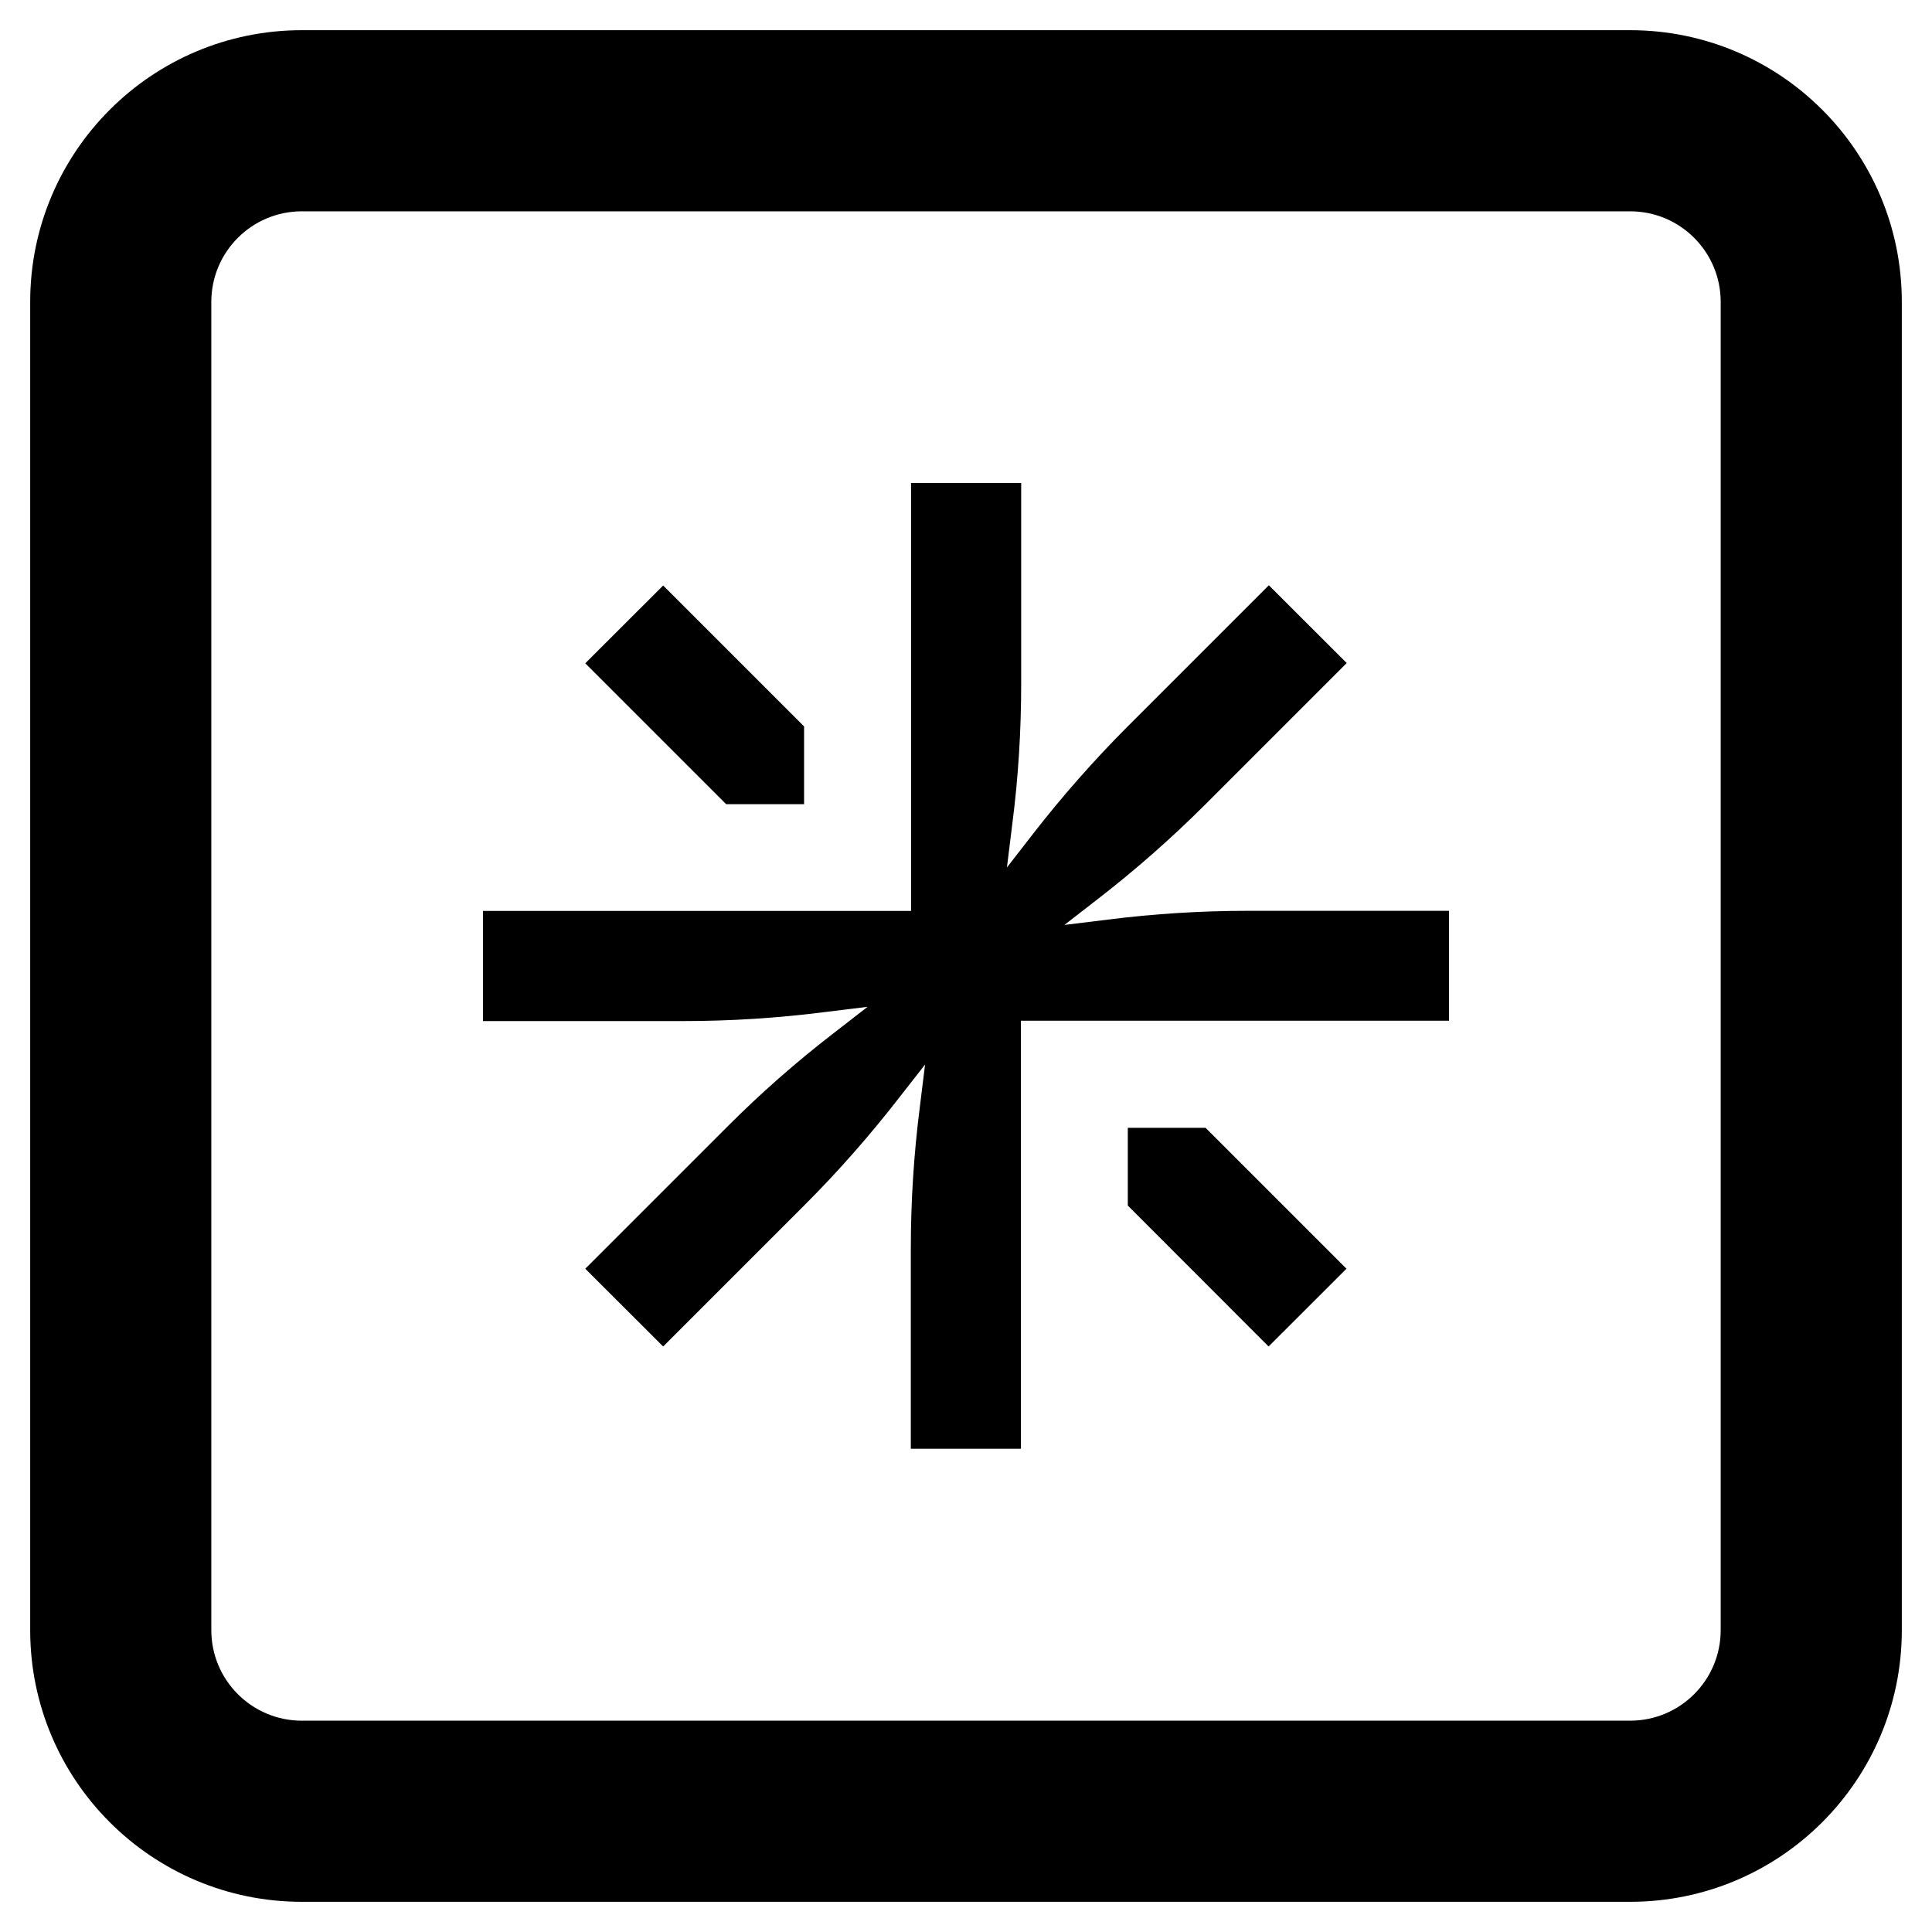
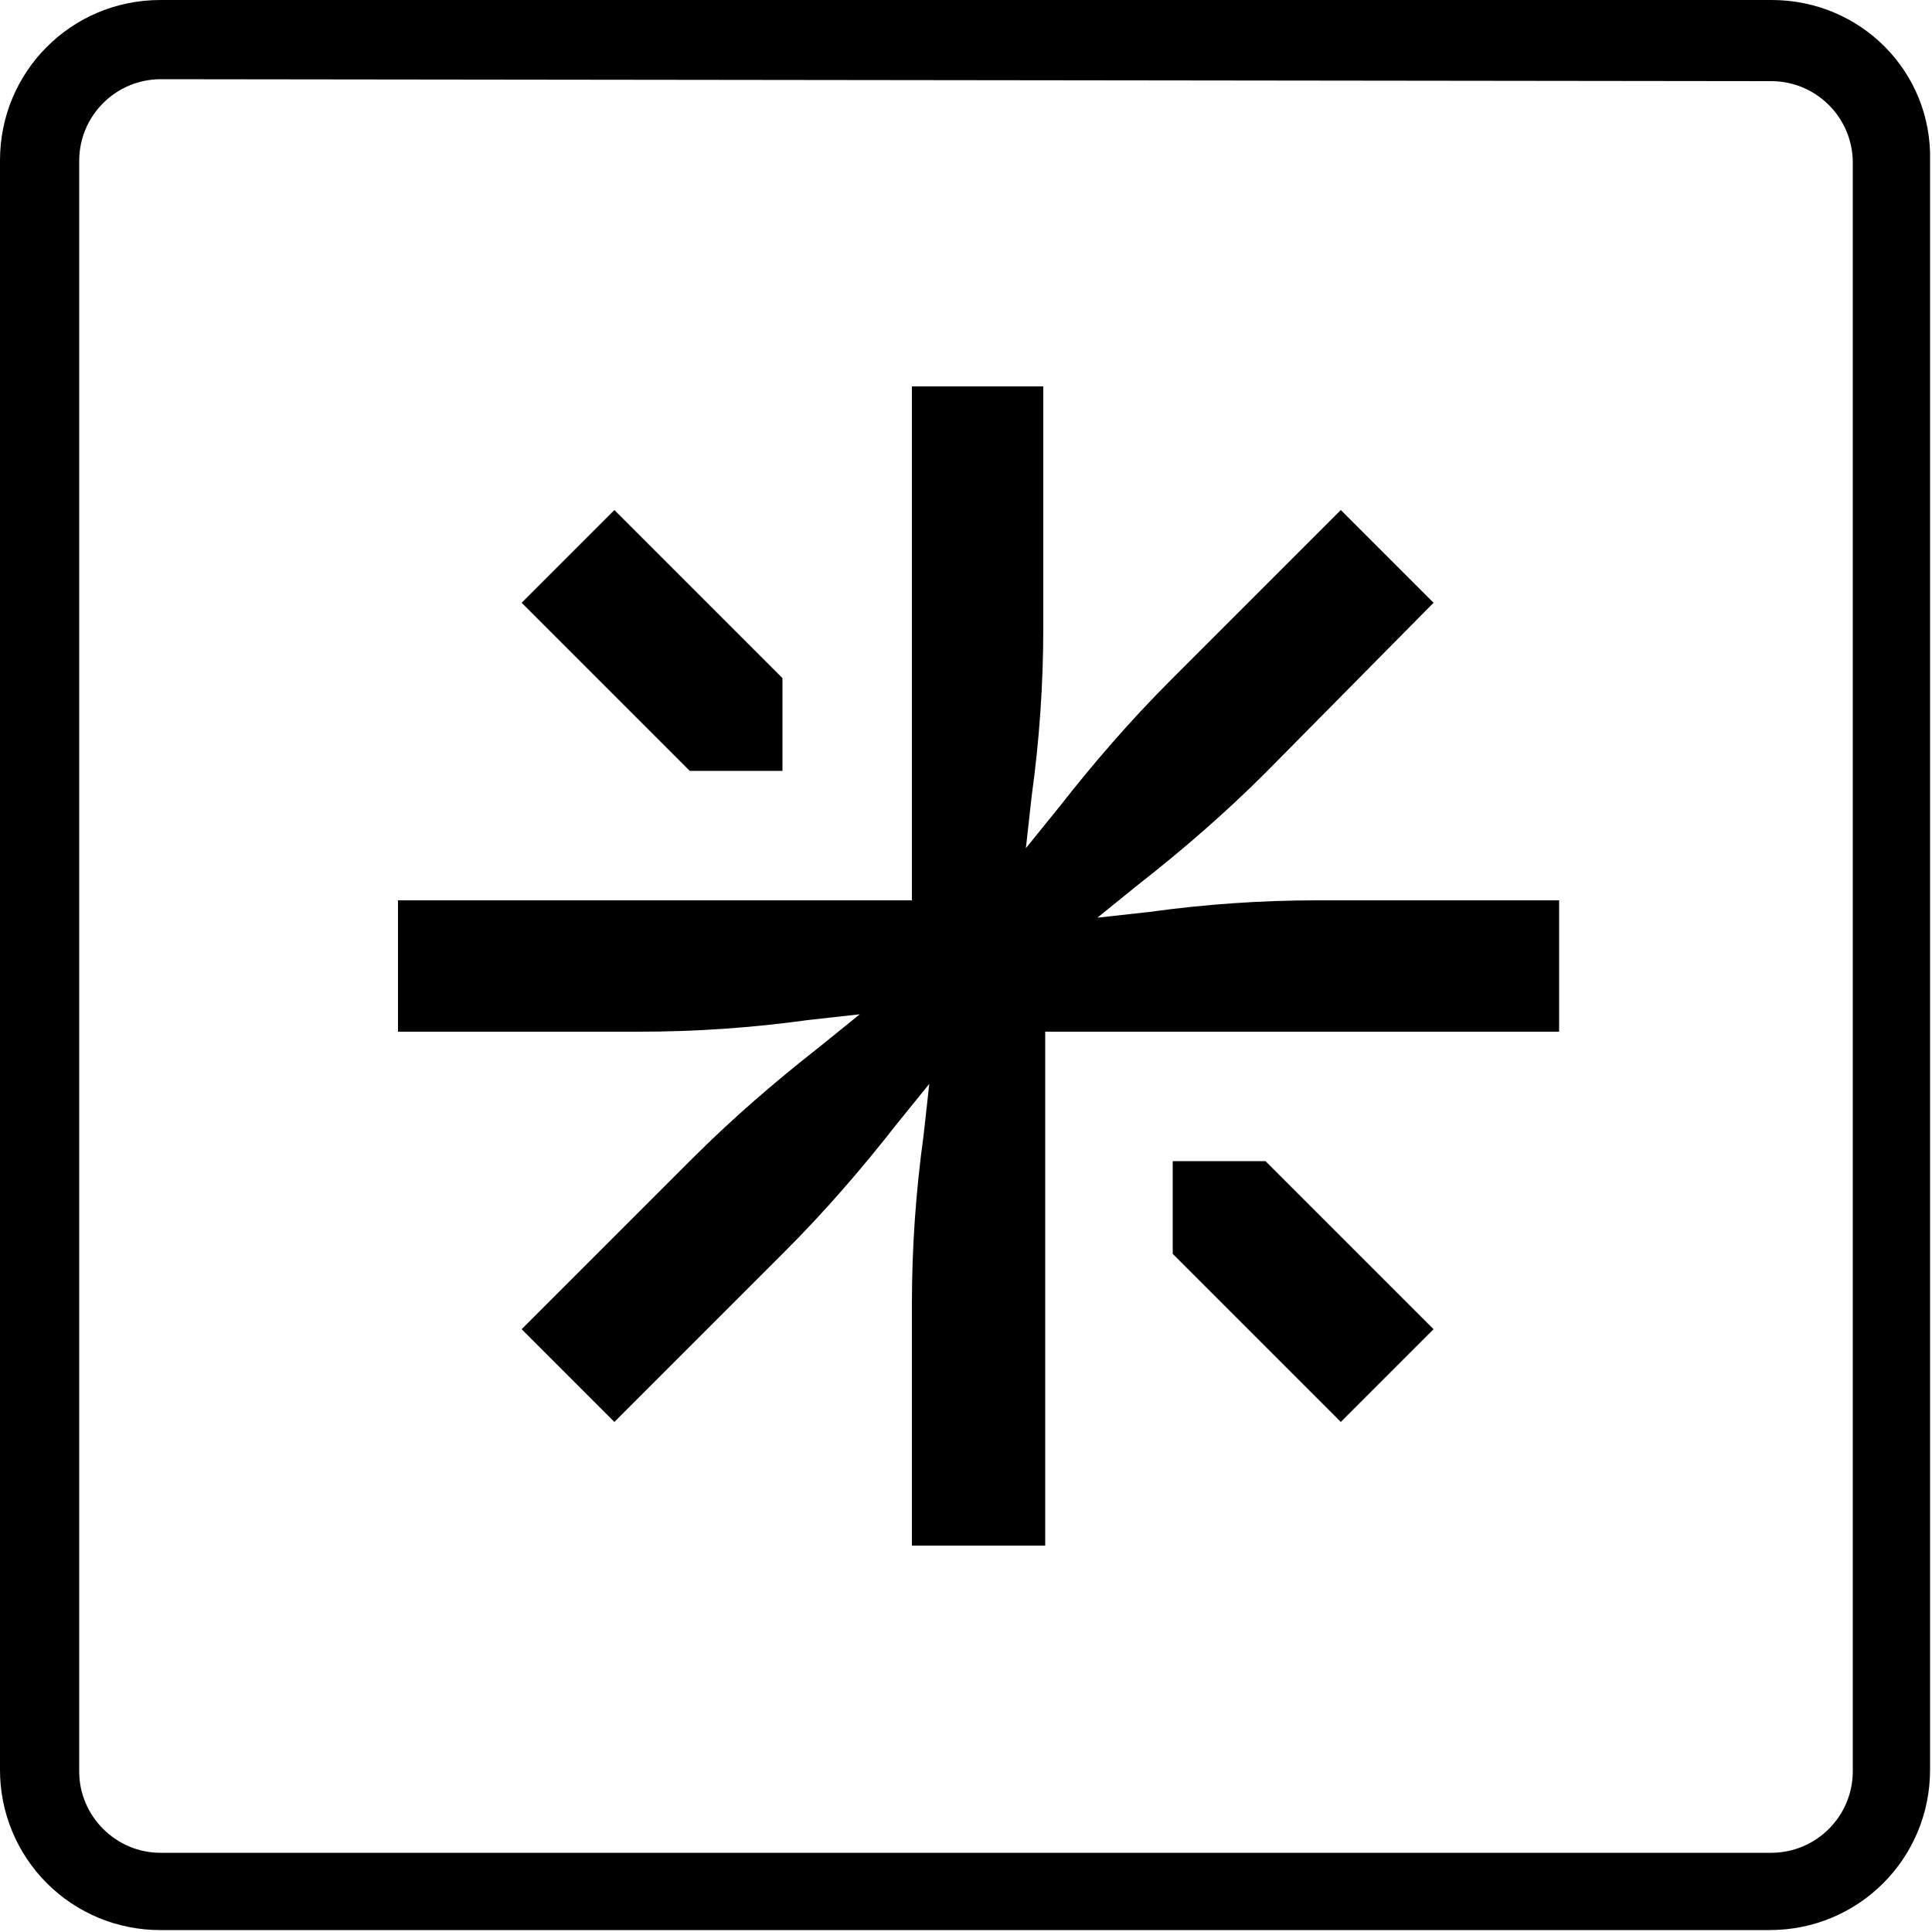
<svg xmlns="http://www.w3.org/2000/svg" width="16" height="16" fill="none" viewBox="0 0 16 16">
  <g fill="currentColor">
-     <path d="M7.543 10.338v1.66h.912V8.453H12v-.91h-1.663c-.386 0-.78.024-1.164.073l-.358.044.286-.222c.307-.238.6-.496.876-.771l1.176-1.176-.645-.644-1.175 1.175a9.613 9.613 0 00-.772.876l-.222.286.044-.357c.05-.385.074-.776.074-1.165V4h-.912v3.544H4v.912h1.663c.386 0 .78-.025 1.164-.074l.358-.044-.286.222a9.019 9.019 0 00-.876.771l-1.176 1.176.645.644 1.175-1.175c.274-.274.534-.57.772-.876l.222-.284-.044.357a9.254 9.254 0 00-.074 1.165z" />
-     <path d="M9.34 9.34v.644l1.166 1.167.645-.644L9.984 9.34h-.645zM4.847 5.493L6.014 6.66h.645v-.644L5.492 4.849l-.645.644z" />
-     <path fill-rule="evenodd" d="M2.5.25A2.25 2.25 0 00.25 2.5v11a2.25 2.25 0 002.25 2.25h11a2.25 2.25 0 002.25-2.25v-11A2.25 2.25 0 0013.5.25h-11zM1.75 2.5a.75.75 0 01.75-.75h11a.75.75 0 01.75.75v11a.75.75 0 01-.75.75h-11a.75.75 0 01-.75-.75v-11z" clip-rule="evenodd" />
+     <path d="M7.552 10.8v2h1.104V8.544h4.256V7.456h-2c-.464 0-.928.032-1.392.096l-.432.048.336-.272c.368-.288.72-.592 1.056-.928l1.392-1.408-.768-.768-1.408 1.408c-.336.336-.64.688-.928 1.056l-.272.336.048-.432c.064-.464.096-.928.096-1.392v-2H7.552v4.256H3.296v1.088h2c.464 0 .928-.032 1.392-.096L7.12 8.4l-.336.272c-.368.288-.72.592-1.056.928L4.32 11.008l.768.768 1.408-1.408c.336-.336.64-.688.928-1.056l.272-.336-.048.432c-.064.464-.096.928-.096 1.392z" />
+     <path d="M9.712 9.616v.768l1.392 1.392.768-.768-1.392-1.392h-.768zM4.32 4.992l1.392 1.392h.768v-.768L5.088 4.224l-.768.768z" />
+     <path fill-rule="evenodd" d="M1.328 0h13.344c.736 0 1.328.592 1.312 1.328v13.328c0 .736-.592 1.328-1.328 1.328H1.328A1.325 1.325 0 010 14.656V1.328C0 .592.592 0 1.328 0zm14.016 1.344a.676.676 0 00-.672-.672L1.328.656a.676.676 0 00-.672.672v13.344c0 .368.304.672.672.672h13.344a.676.676 0 00.672-.672V1.344z" clip-rule="evenodd" />
  </g>
</svg>
